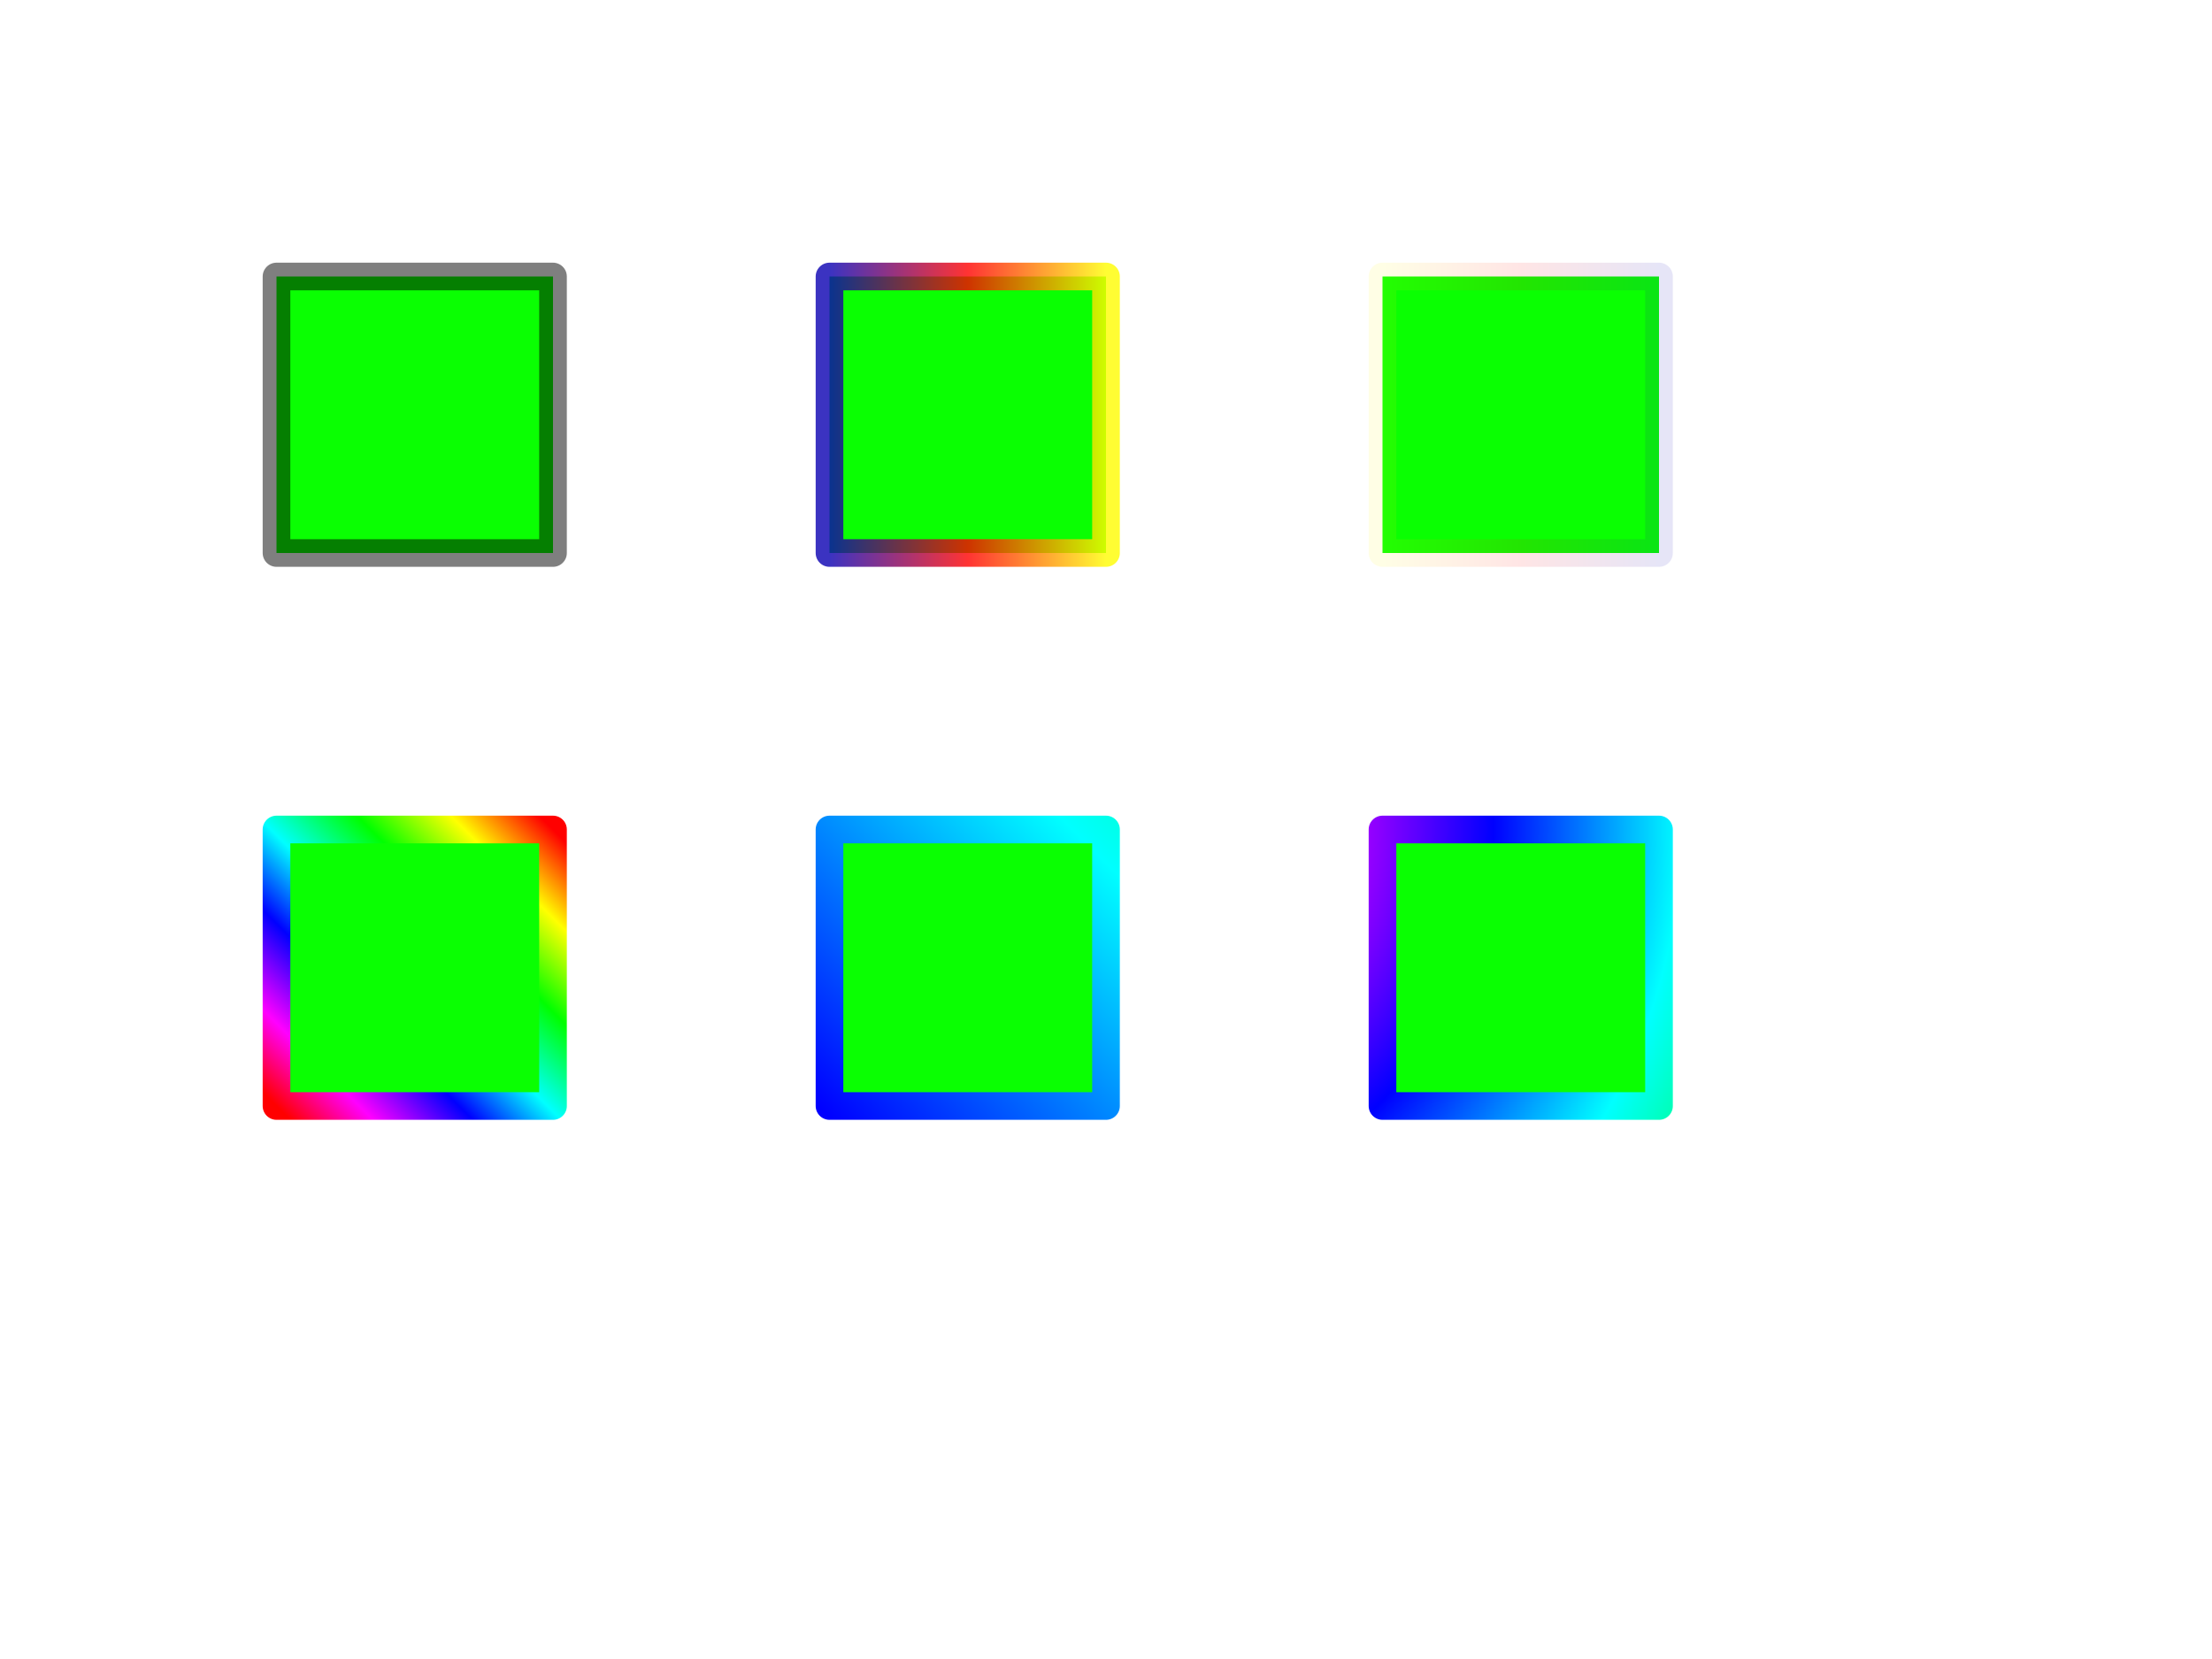
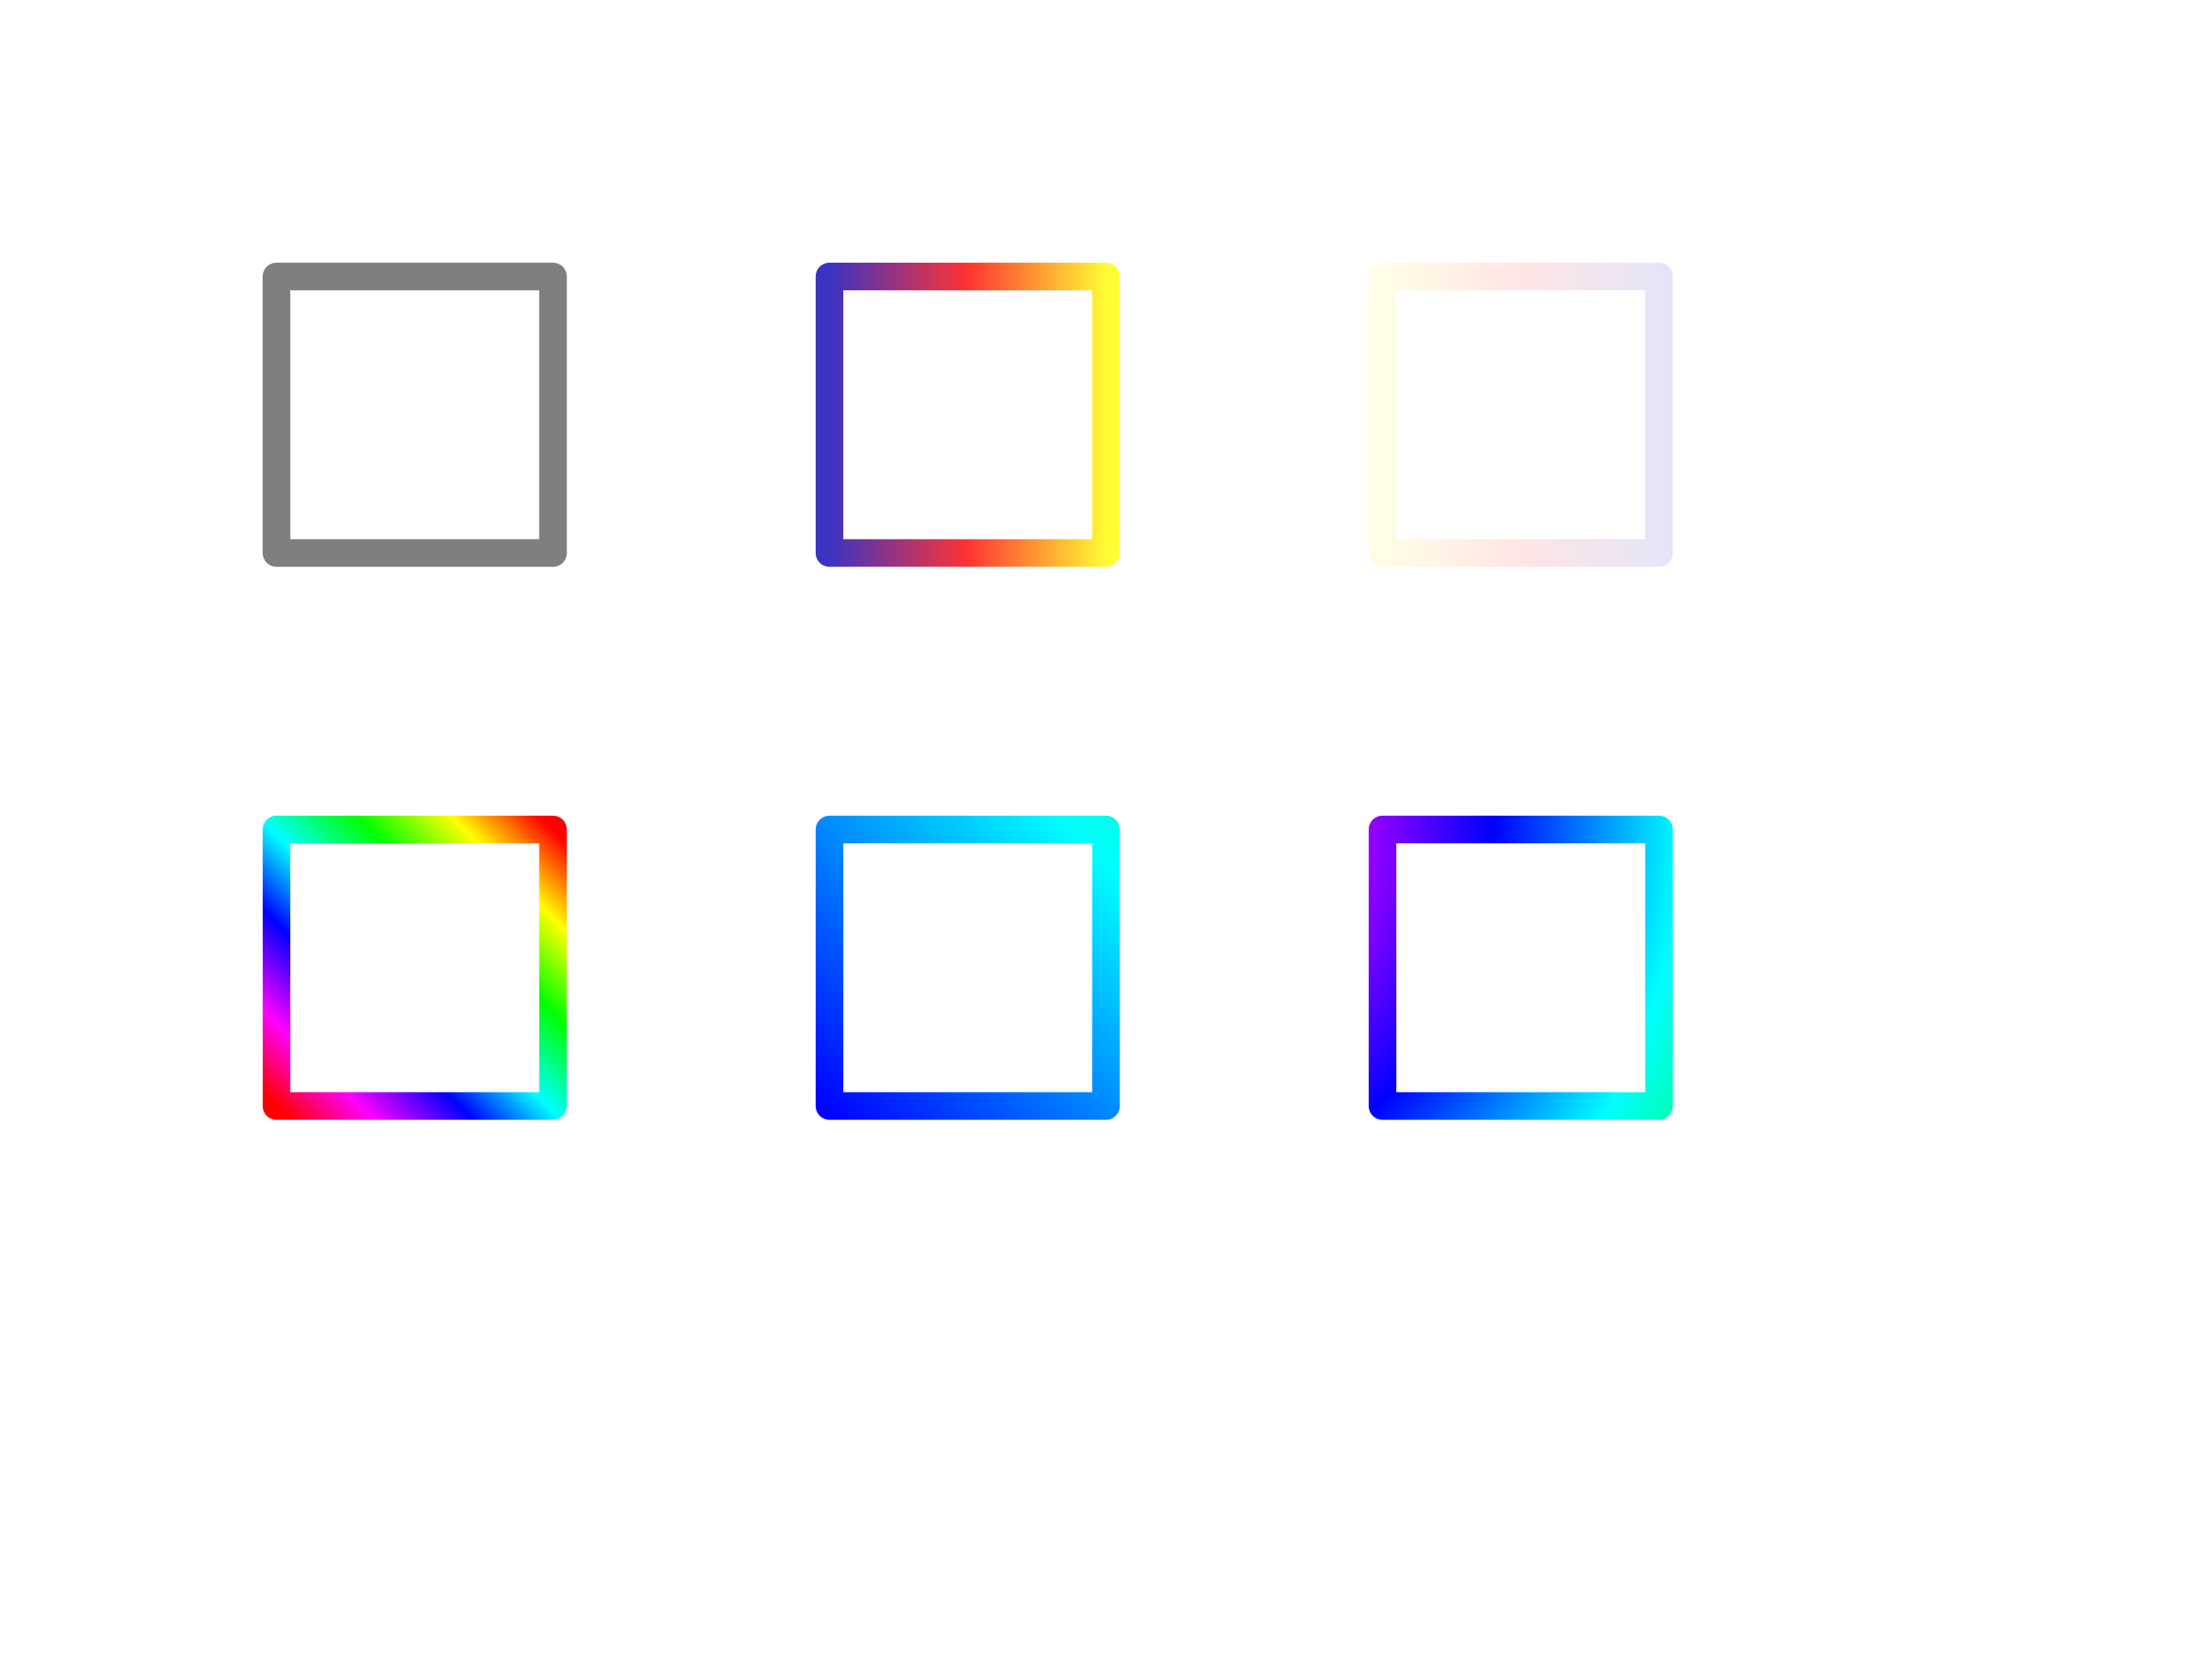
<svg xmlns="http://www.w3.org/2000/svg" xmlns:xlink="http://www.w3.org/1999/xlink" preserveAspectRatio="none" width="800" height="600" viewBox="0 0 800 600">
  <defs>
    <style>

      .cls-3, .cls-4, .cls-5, .cls-6, .cls-7, .cls-8 {
-         fill: #0aff02;
        stroke-linejoin: round;
        stroke-width: 10px;
+         fill: none;
      }

      .cls-3 {
        stroke: #000;
        stroke-opacity: 0.5;
      }

      .cls-4 {
        stroke: url(#linear-gradient-1);
        stroke-opacity: 0.8;
      }

      .cls-5 {
        stroke: url(#linear-gradient-2);
        stroke-opacity: 0.1;
      }

      .cls-6 {
        stroke: url(#linear-gradient-3);
      }

      .cls-7 {
        stroke: url(#linear-gradient-4);
      }

      .cls-8 {
        stroke: url(#radial-gradient-1);
      }
    </style>
    <linearGradient id="linear-gradient-1" gradientUnits="userSpaceOnUse" x1="300" y1="150" x2="400" y2="150">
      <stop offset="0" stop-color="#0a00b2" />
      <stop offset="0.5" stop-color="red" />
      <stop offset="1" stop-color="#fffc00" />
    </linearGradient>
    <linearGradient id="linear-gradient-2" gradientUnits="userSpaceOnUse" x1="500" y1="150" x2="600" y2="150">
      <stop offset="0" stop-color="#fffc00" />
      <stop offset="0.5" stop-color="red" />
      <stop offset="1" stop-color="#0a00b2" />
    </linearGradient>
    <linearGradient id="linear-gradient-3" gradientUnits="userSpaceOnUse" x1="100" y1="400" x2="200" y2="300">
      <stop offset="0" stop-color="red" />
      <stop offset="0.15" stop-color="#f0f" />
      <stop offset="0.33" stop-color="blue" />
      <stop offset="0.49" stop-color="aqua" />
      <stop offset="0.67" stop-color="lime" />
      <stop offset="0.84" stop-color="#ff0" />
      <stop offset="1" stop-color="red" />
    </linearGradient>
    <linearGradient id="linear-gradient-4" gradientUnits="userSpaceOnUse" x1="100" y1="600" x2="700" y2="0" xlink:href="#linear-gradient-3" />
    <radialGradient id="radial-gradient-1" gradientUnits="userSpaceOnUse" cx="400" cy="300" r="424.264" xlink:href="#linear-gradient-3" />
  </defs>
  <rect x="100" y="100" width="100" height="100" class="cls-3" />
  <rect x="300" y="100" width="100" height="100" class="cls-4" />
  <rect x="500" y="100" width="100" height="100" class="cls-5" />
  <rect x="100" y="300" width="100" height="100" class="cls-6" />
  <rect x="300" y="300" width="100" height="100" class="cls-7" />
  <rect x="500" y="300" width="100" height="100" class="cls-8" />
</svg>
